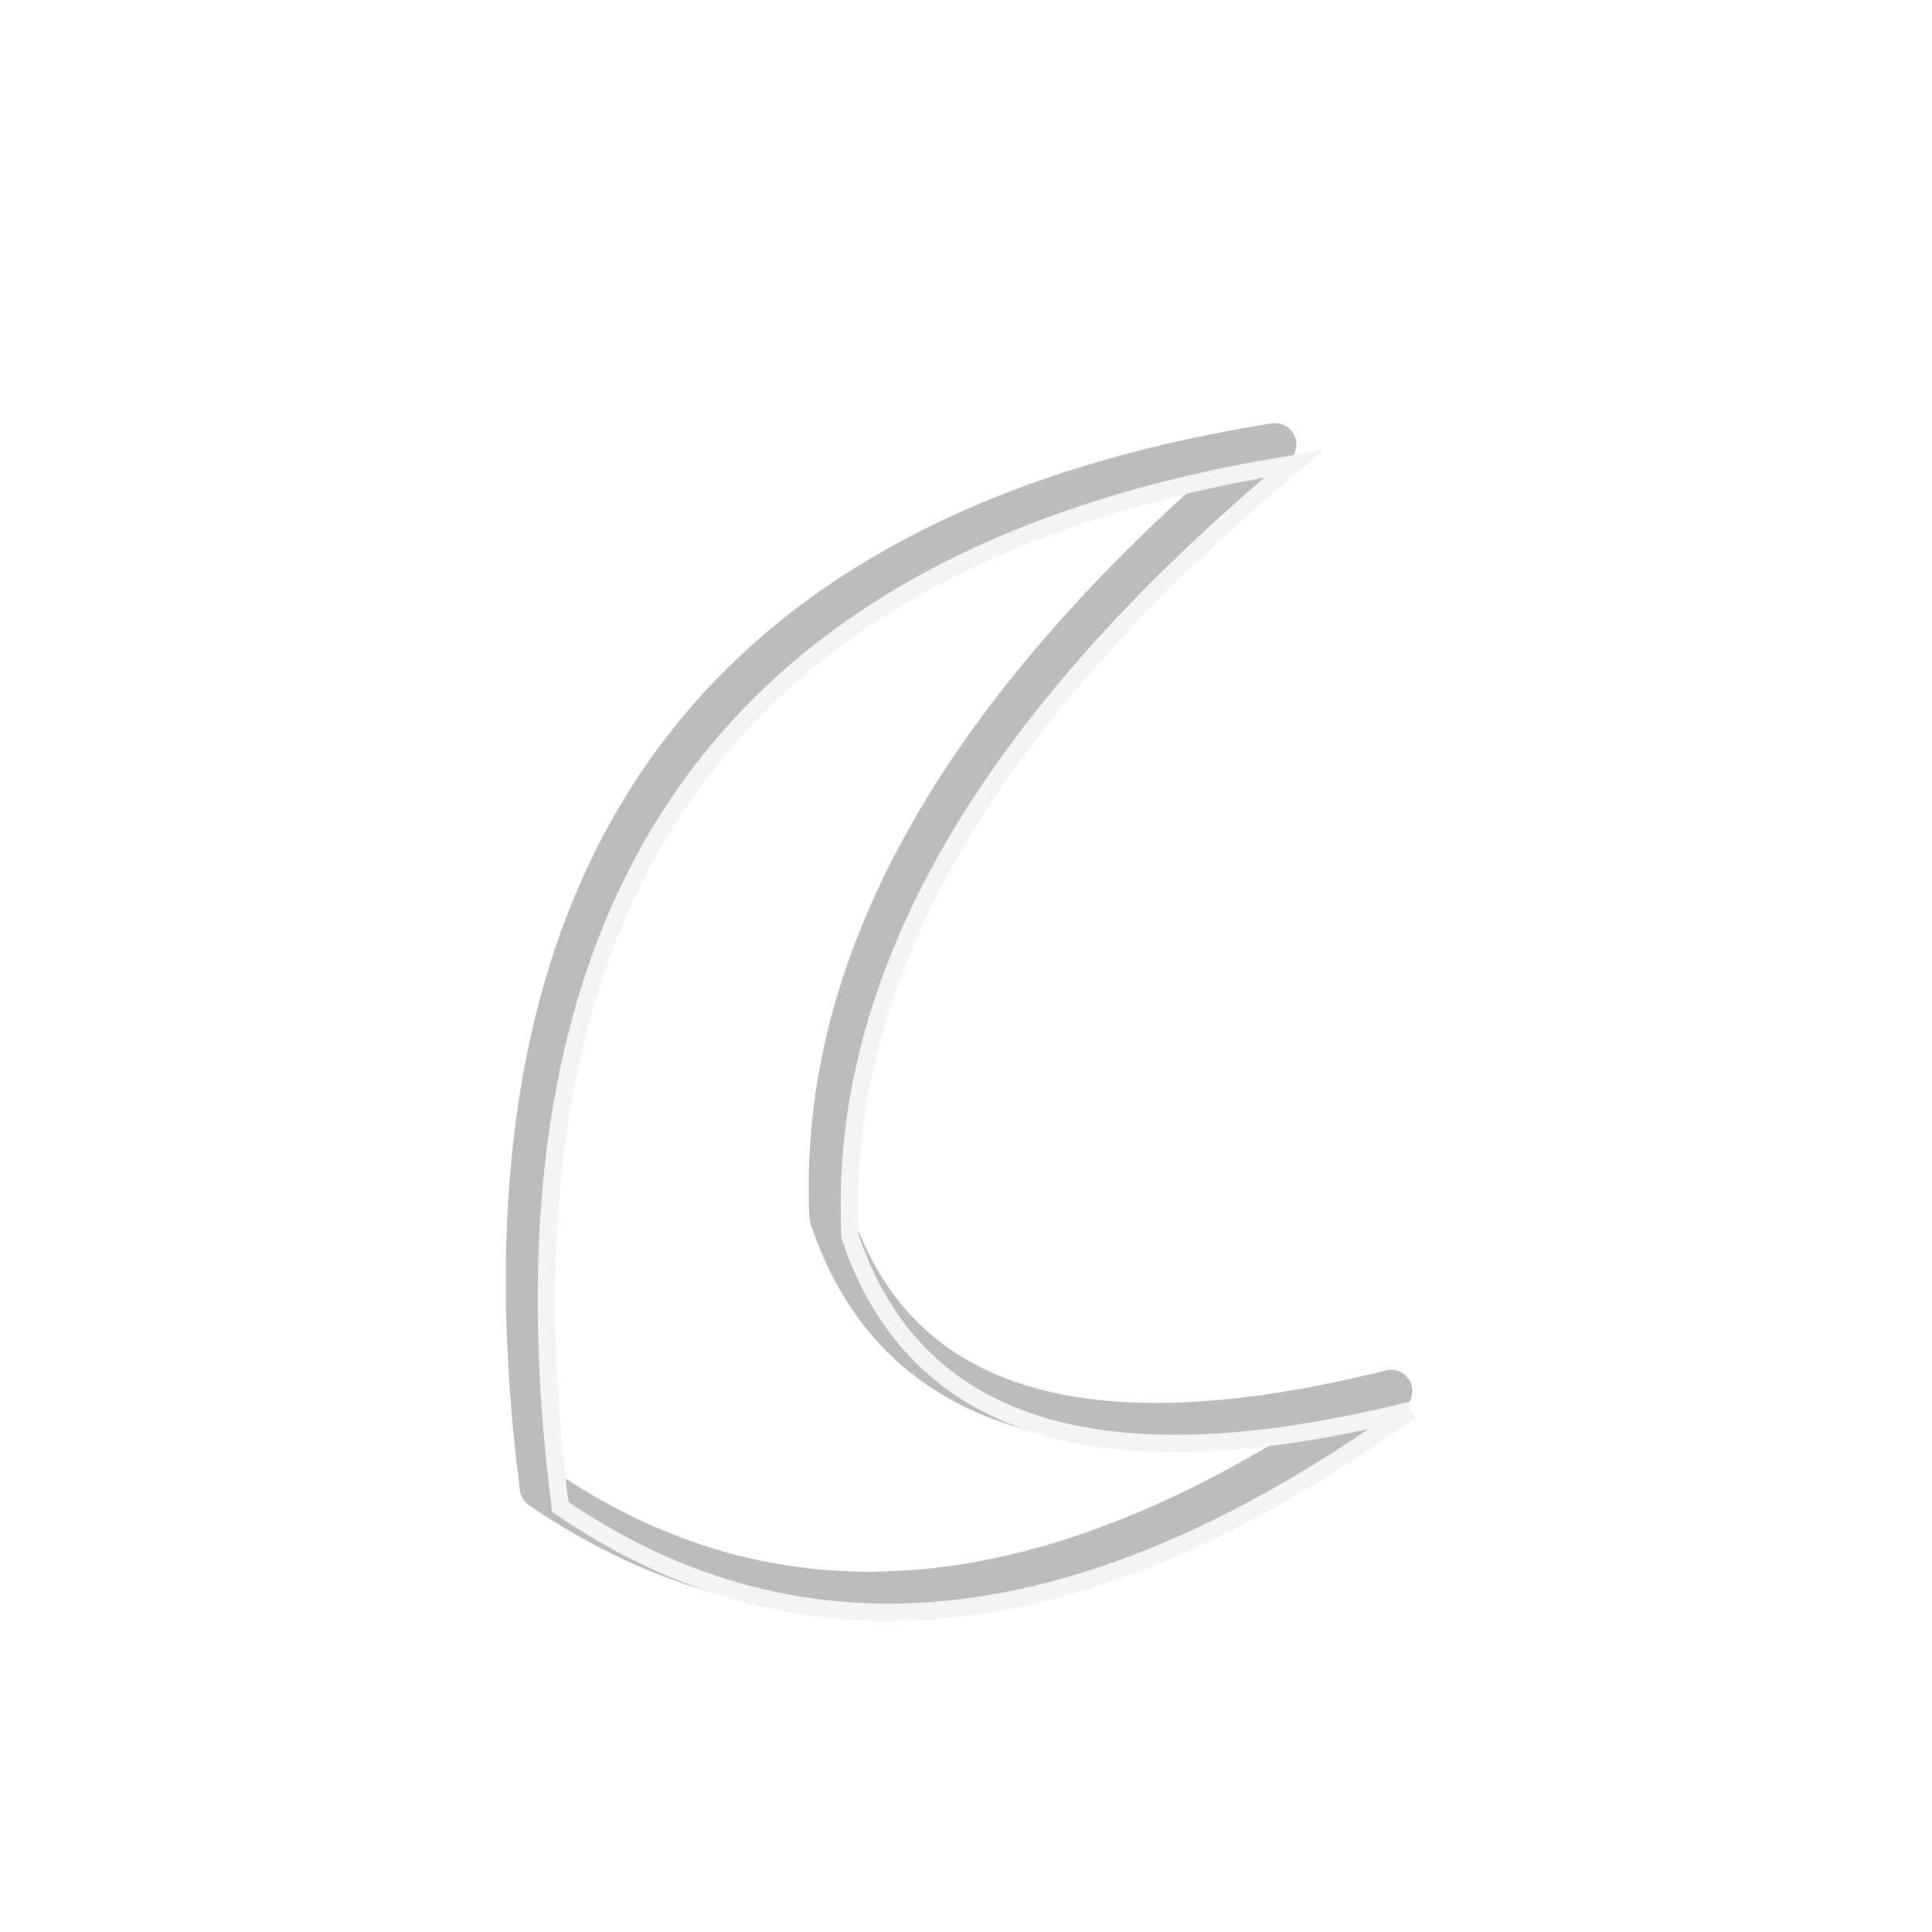
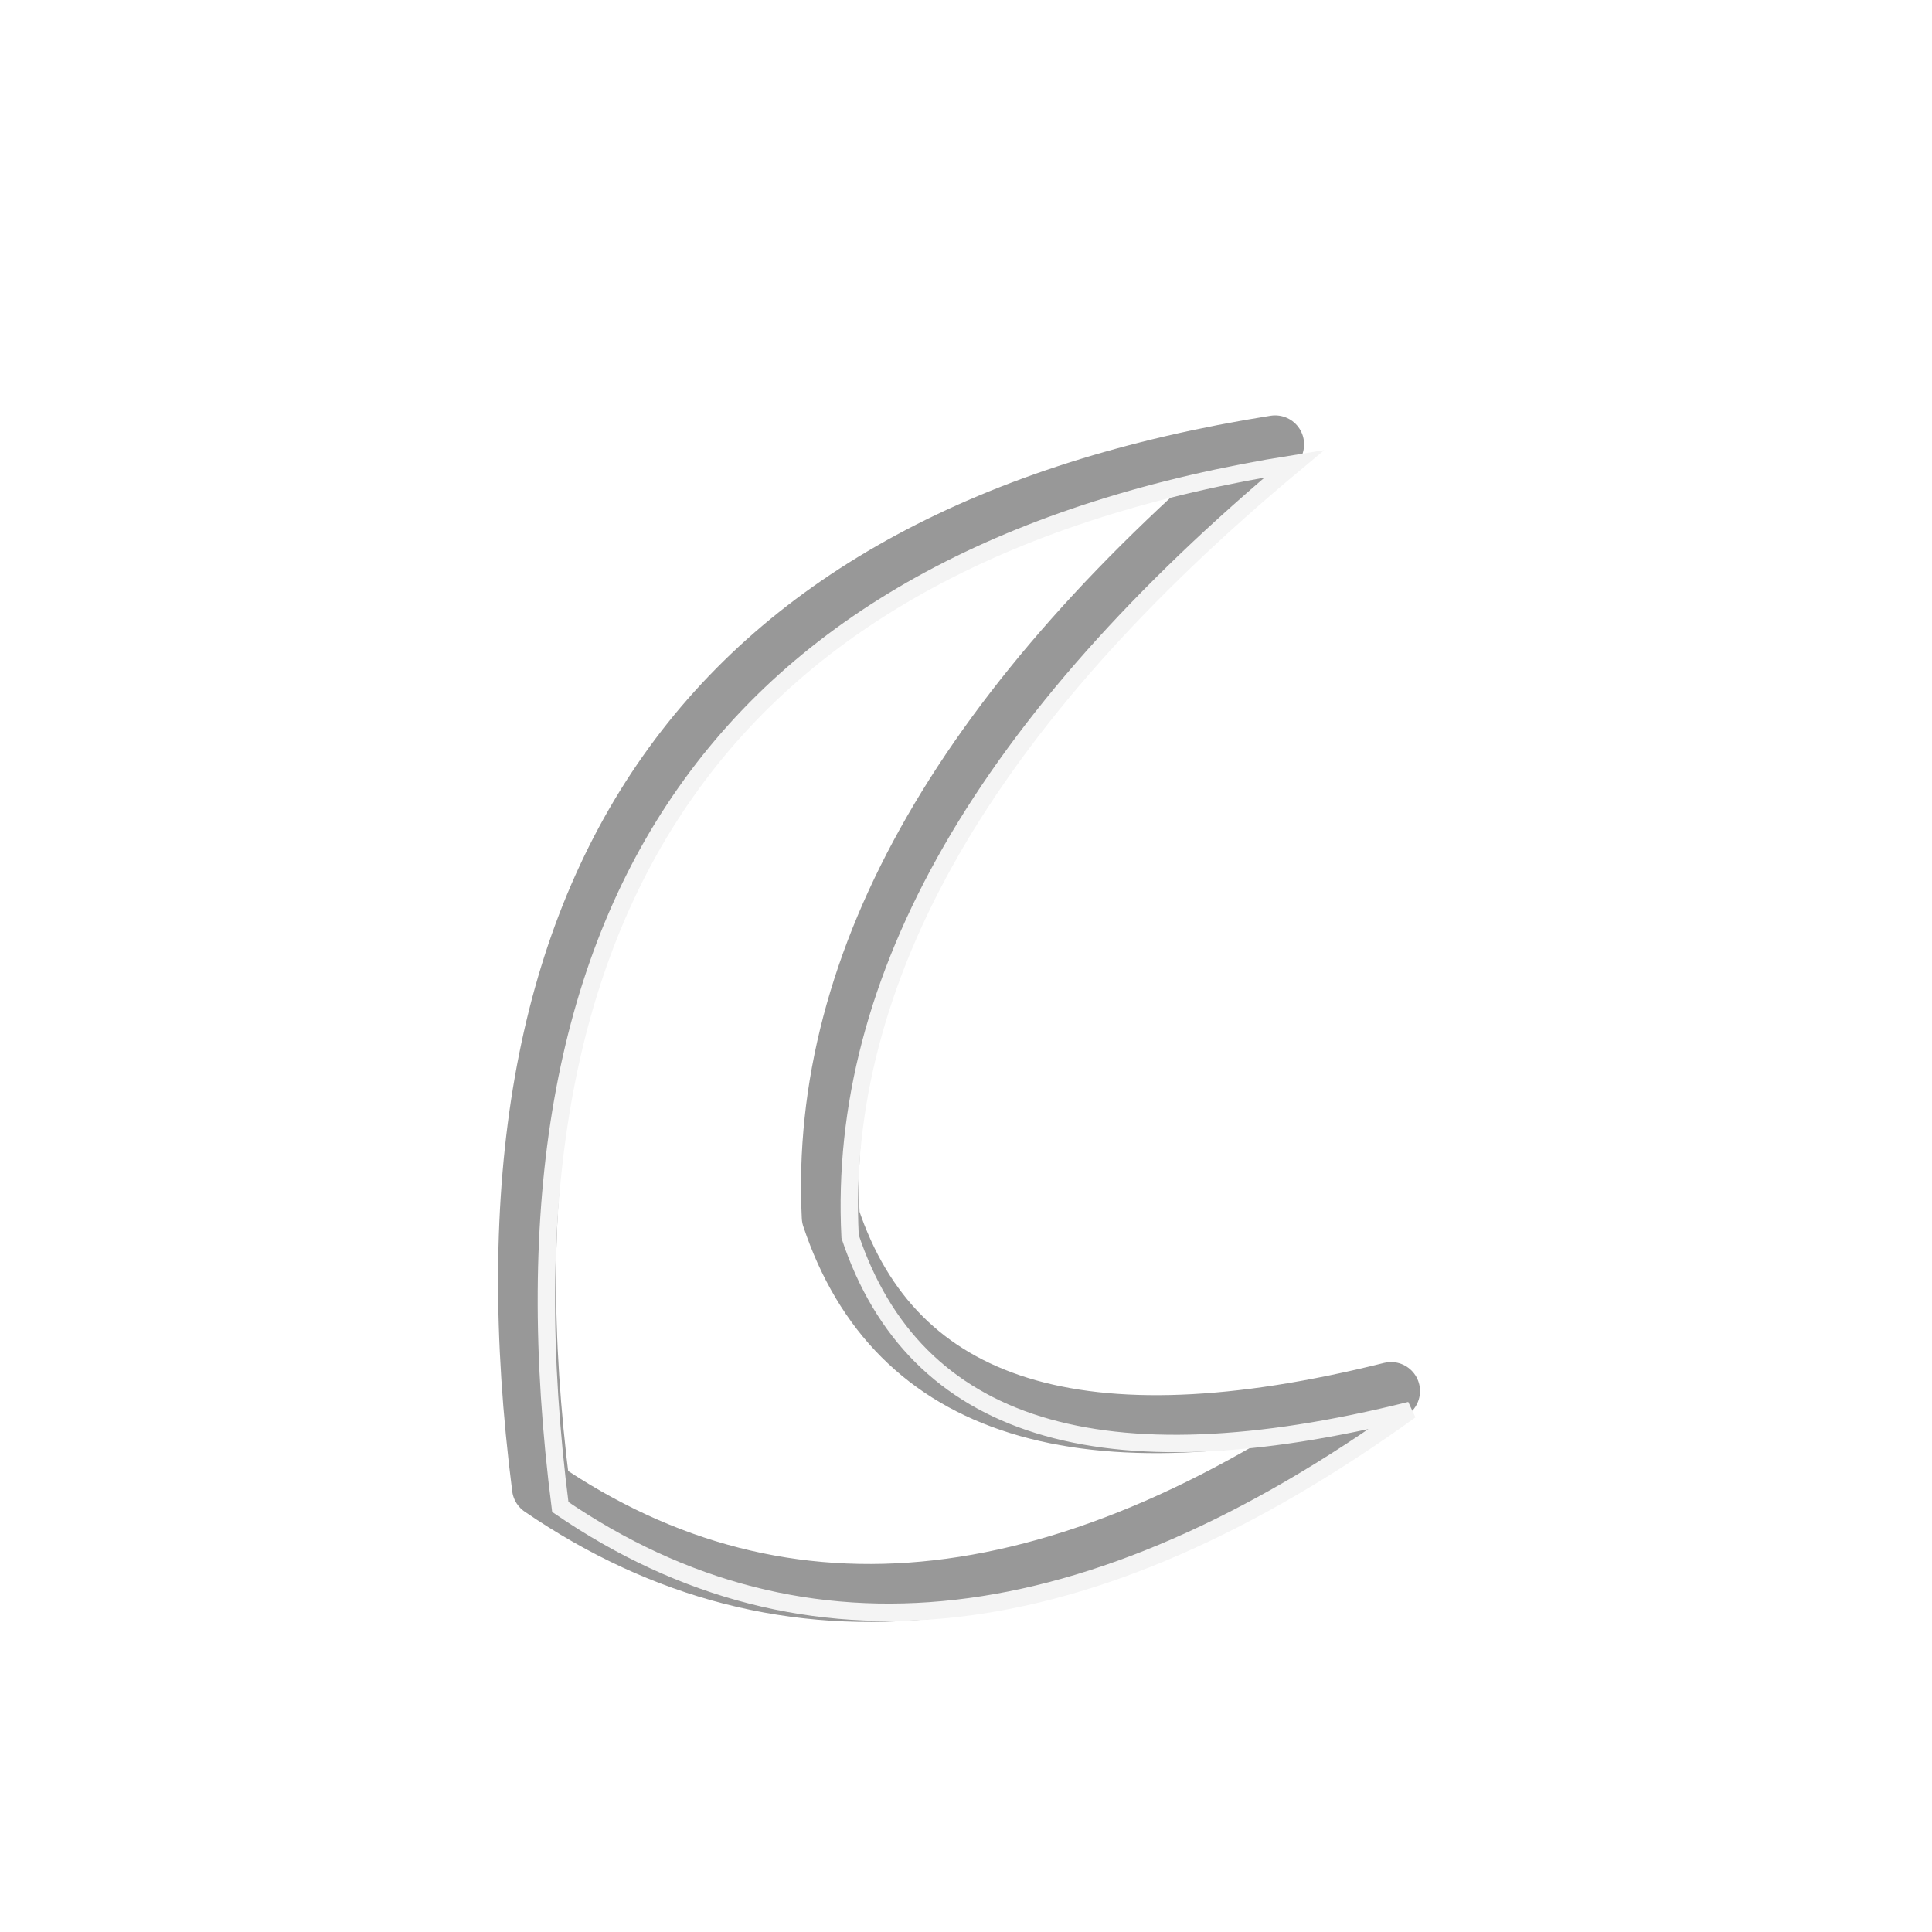
- <svg xmlns="http://www.w3.org/2000/svg" viewBox="0 0 100 100">
+ <svg xmlns="http://www.w3.org/2000/svg" width="512" height="512" viewBox="0 0 100 100">
  <rect width="100" height="100" fill="white" />
-   <path d="M28 77 Q22 30 66 23 Q42 43 43 63 Q48 78 72 72 Q47 90 28 77 Z" fill="none" stroke="#bcbcbc" stroke-width="2.2" stroke-linecap="round" stroke-linejoin="round" />
+   <path d="M28 77 Q22 30 66 23 Q42 43 43 63 Q48 78 72 72 Q47 90 28 77 Z" fill="none" stroke="#989898" stroke-width="3" stroke-linecap="round" stroke-linejoin="round" />
  <path d="M28 77 Q22 30 66 23 Q42 43 43 63 Q48 78 72 72 Q47 90 28 77 Z" fill="none" stroke="#f4f4f4" stroke-width=".9" transform="translate(1 1)" />
</svg>
